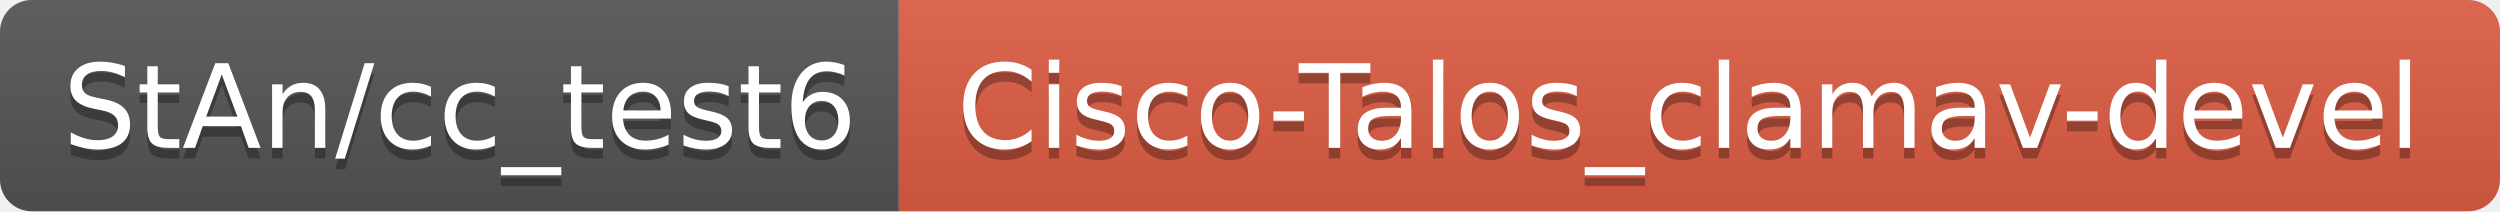
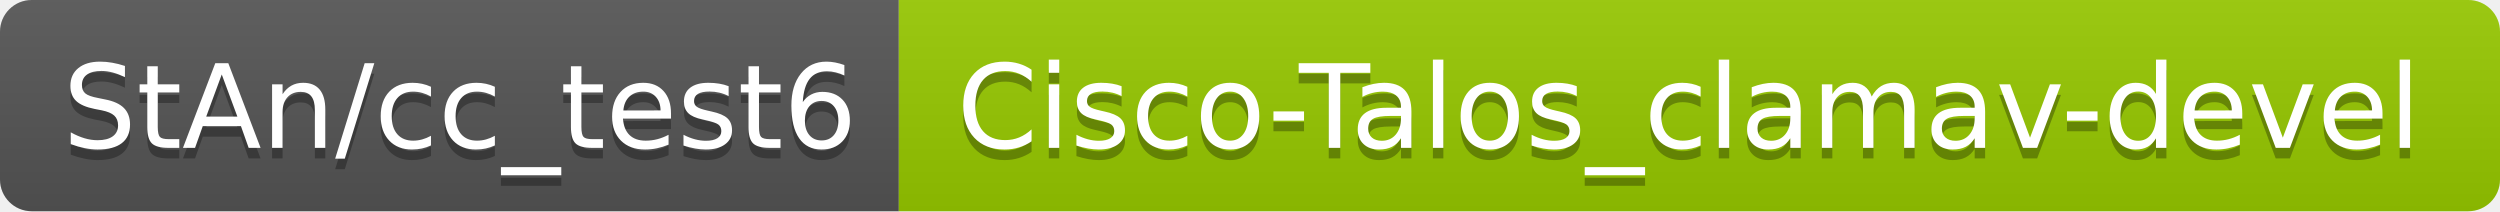
<svg xmlns="http://www.w3.org/2000/svg" height="20" width="236.7">
  <linearGradient id="smooth" x2="0" y2="100%">
    <stop offset="0" stop-color="#bbb" stop-opacity=".1" />
    <stop offset="1" stop-opacity=".1" />
  </linearGradient>
  <clipPath id="round">
    <rect fill="#fff" height="20" rx="3" width="236.7" />
  </clipPath>
  <g clip-path="url(#round)">
    <rect fill="#555" height="20" width="85.1" />
-     <rect fill="#e05d44" height="20" width="151.6" x="85.1" />
+     <rect fill="#97CA00" height="20" width="151.6" x="85.1" />
    <rect fill="url(#smooth)" height="20" width="236.7" />
  </g>
  <g fill="#fff" font-family="DejaVu Sans,Verdana,Geneva,sans-serif" font-size="110" text-anchor="middle">
    <text fill="#010101" fill-opacity=".3" lengthAdjust="spacing" textLength="751.0" transform="scale(0.1)" x="435.5" y="150">StAn/cc_test6</text>
    <text lengthAdjust="spacing" textLength="751.0" transform="scale(0.1)" x="435.5" y="140">StAn/cc_test6</text>
    <text fill="#010101" fill-opacity=".3" lengthAdjust="spacing" textLength="1416.0" transform="scale(0.1)" x="1599" y="150">Cisco-Talos_clamav-devel</text>
    <text lengthAdjust="spacing" textLength="1416.0" transform="scale(0.1)" x="1599" y="140">Cisco-Talos_clamav-devel</text>
  </g>
</svg>
